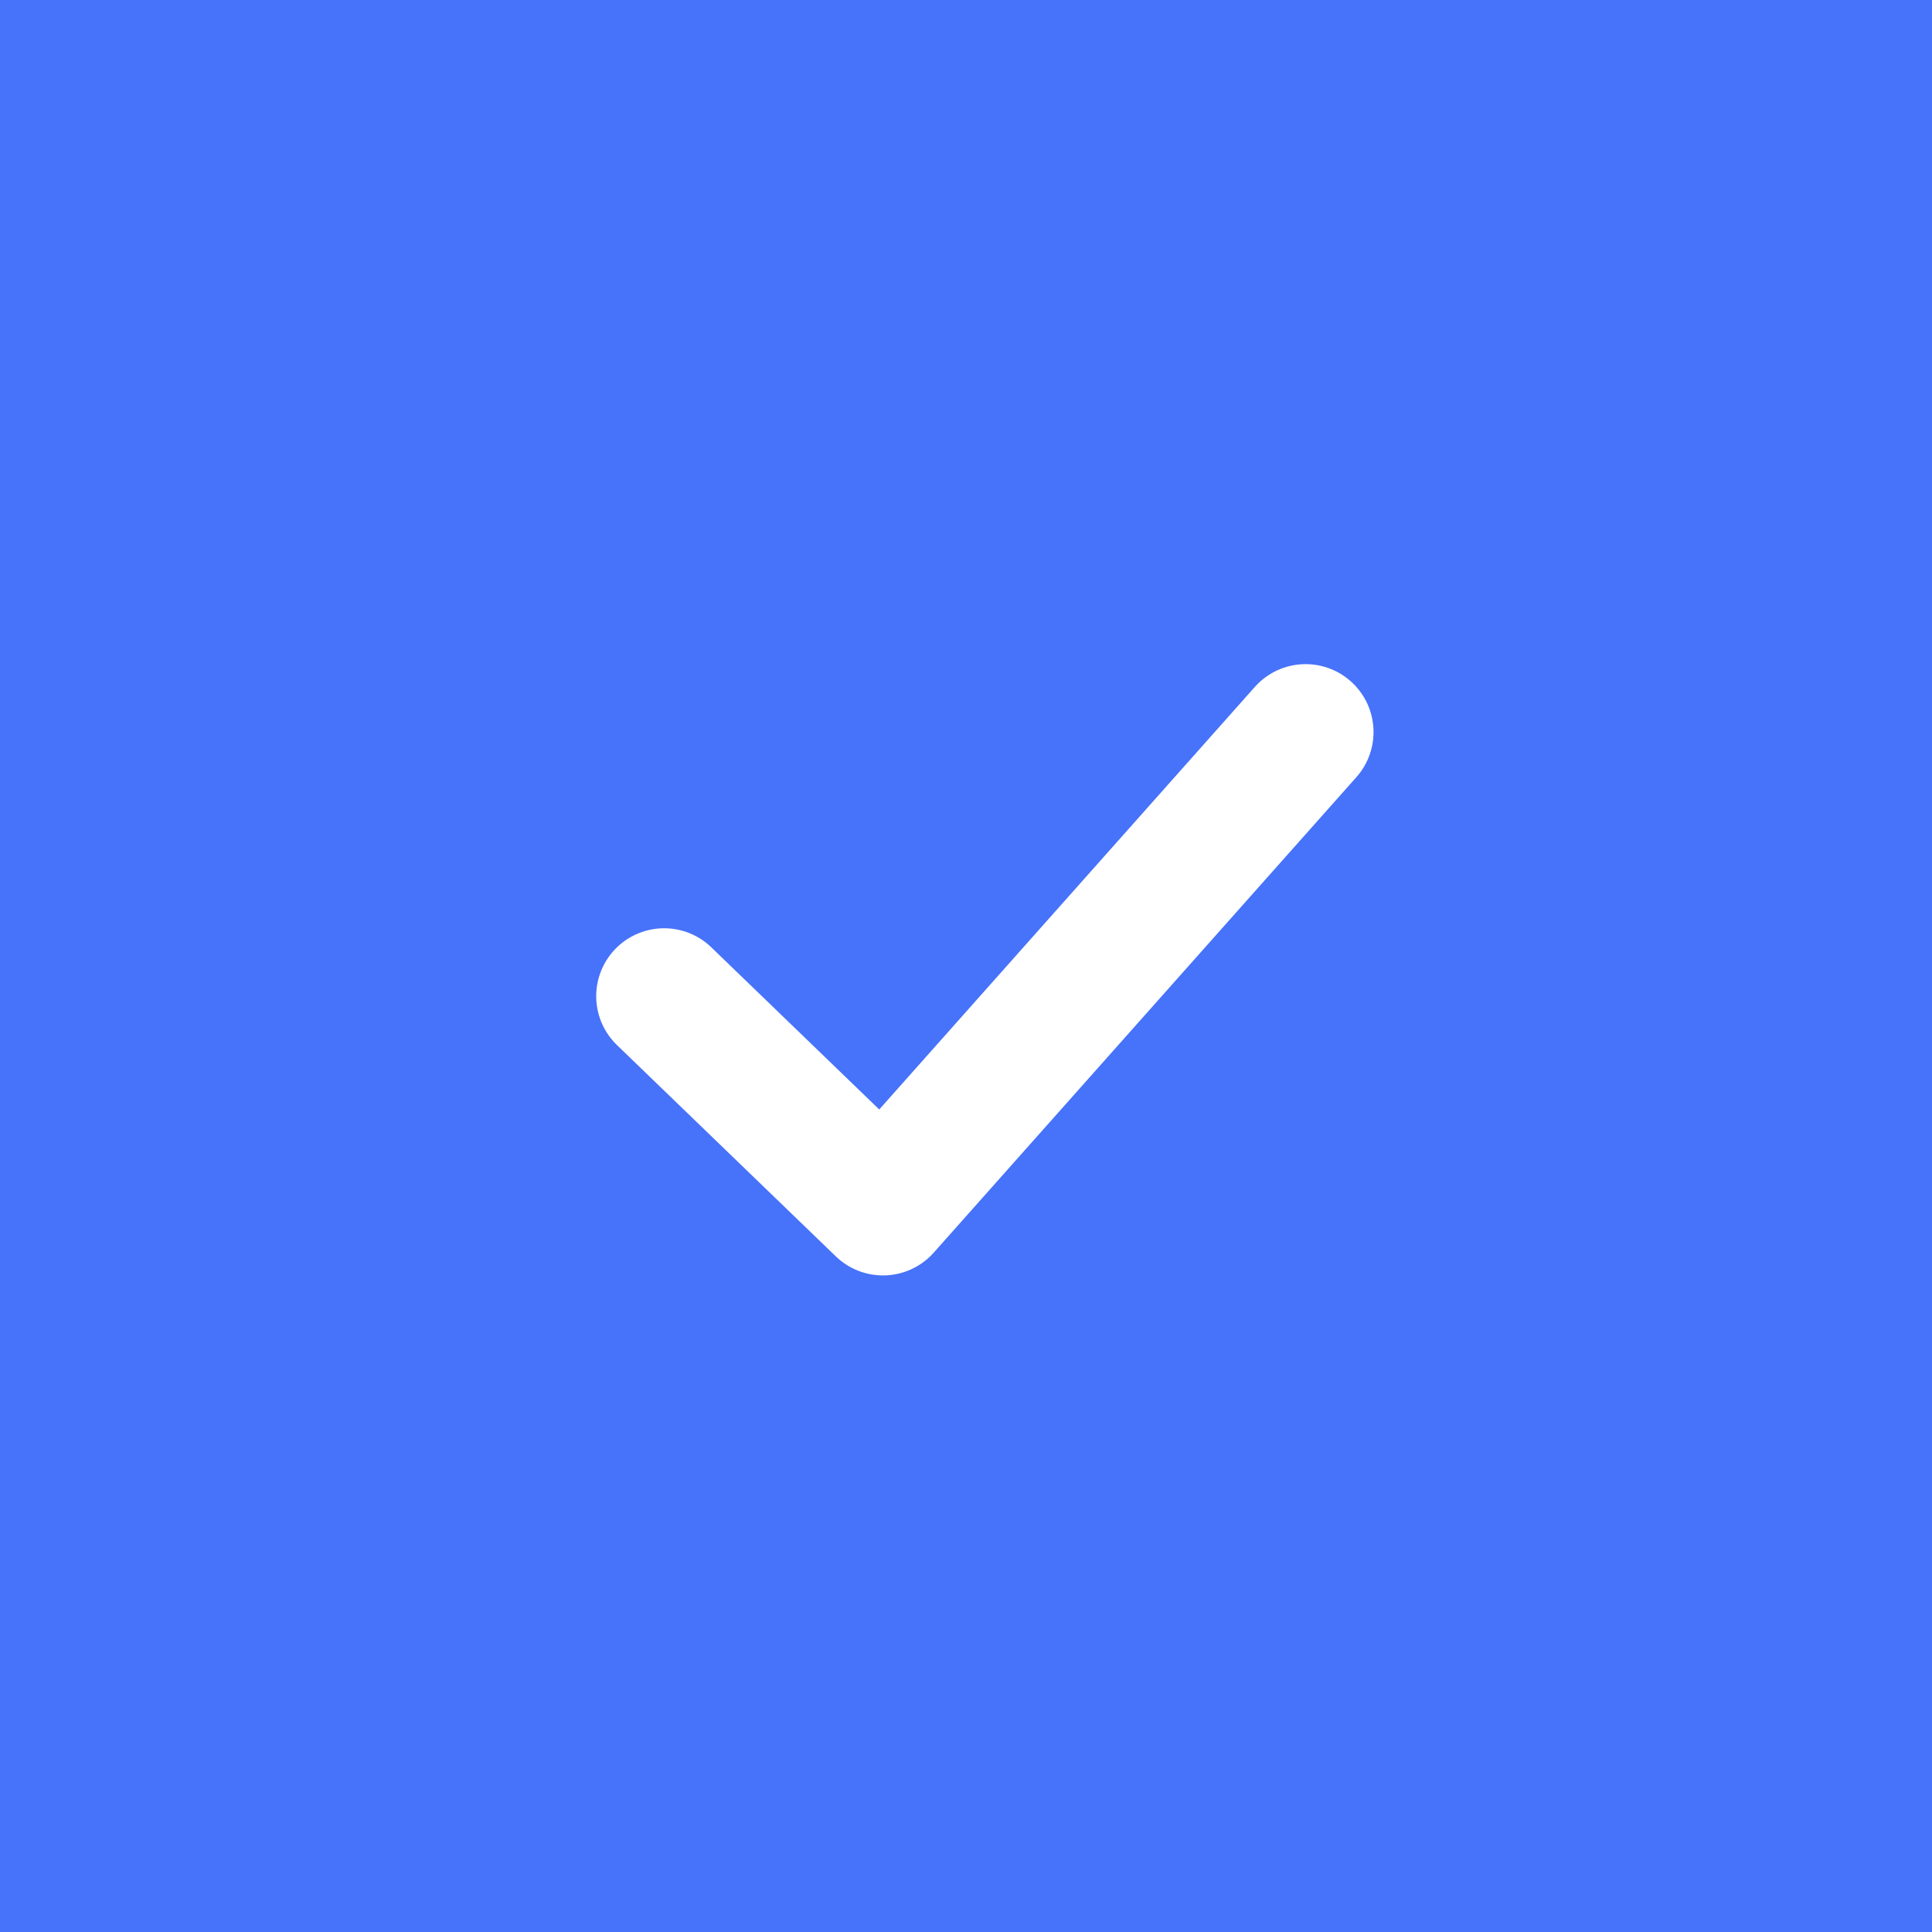
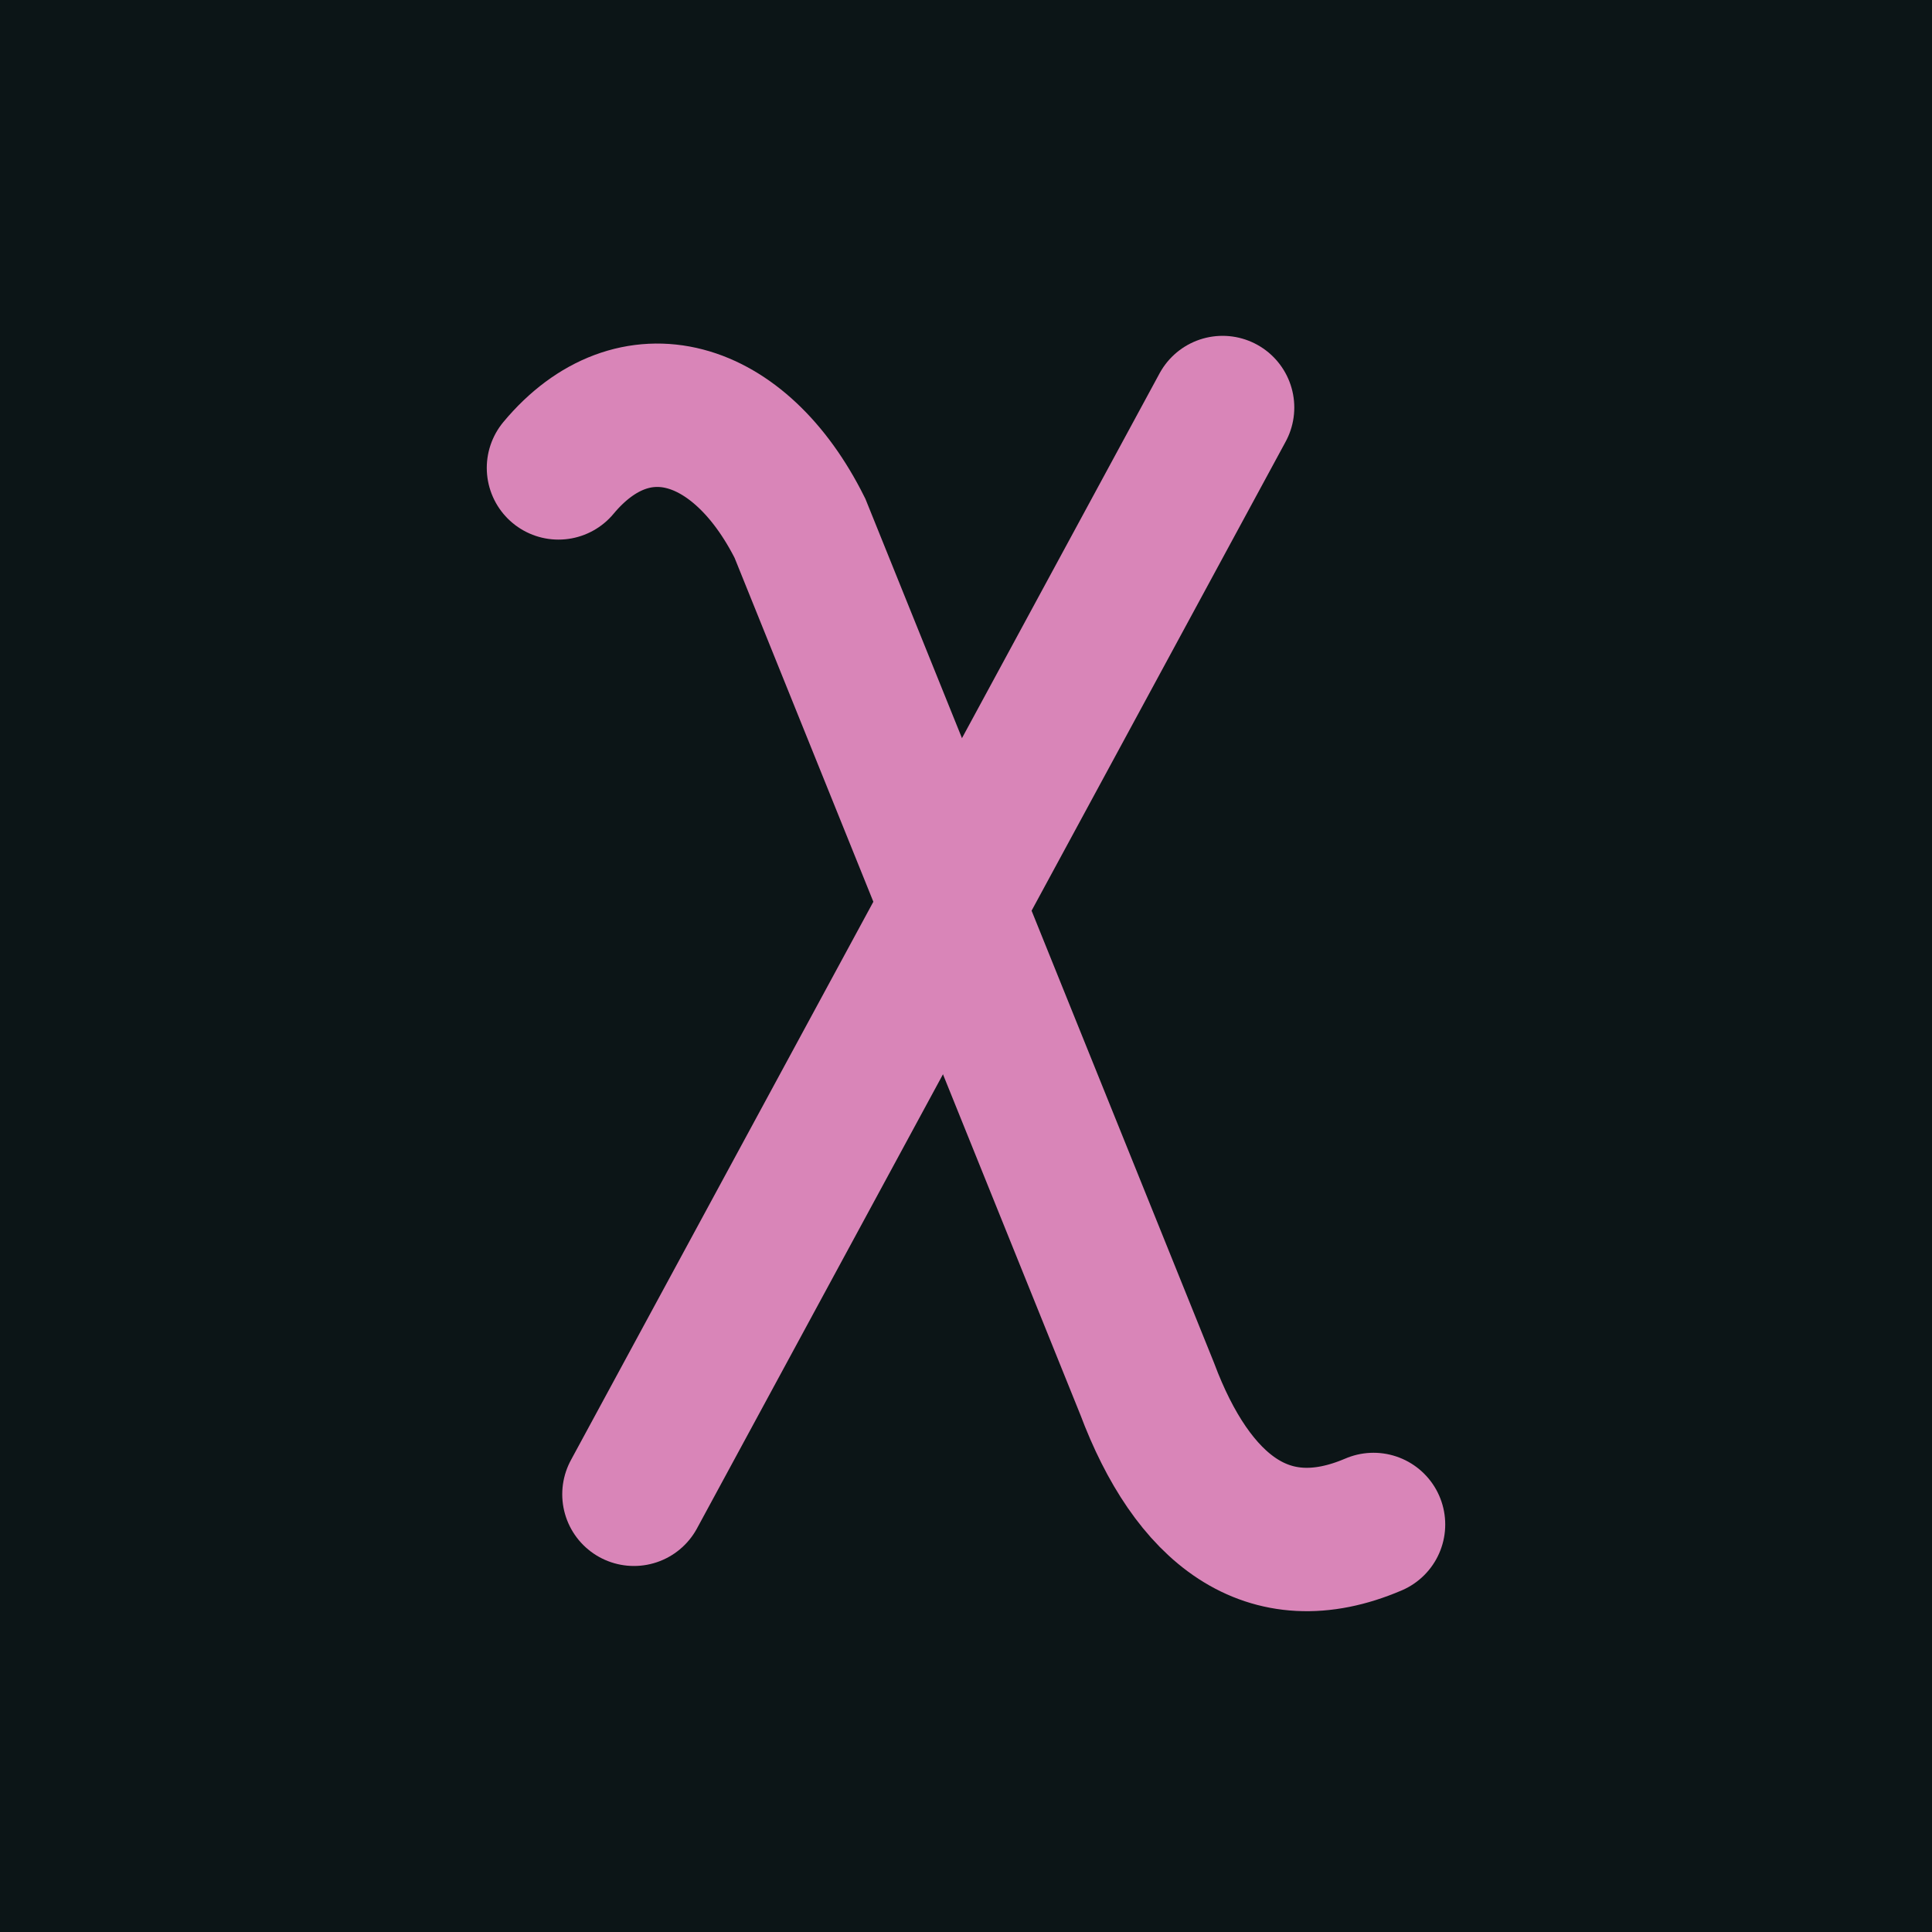
<svg xmlns="http://www.w3.org/2000/svg" viewBox="0 0 512 512">
-   <rect width="512" height="512" fill="#4772FA" />
-   <path d="M176 264l58 56 112-126" fill="none" stroke="#fff" stroke-width="36" stroke-linecap="round" stroke-linejoin="round" />
+   <rect width="512" height="512" rx="0" fill="#0C1517" />
+   <g transform="translate(140 320) scale(4)" fill="none" stroke="#D985B8" stroke-width="9.5" stroke-linecap="round">
+     <path d="M2 -49 C7 -55 14 -53 18 -45 L41 12 C44 20 49 24 56 21" />
+     <path d="M46 -53 L7 19" />
+   </g>
</svg>
